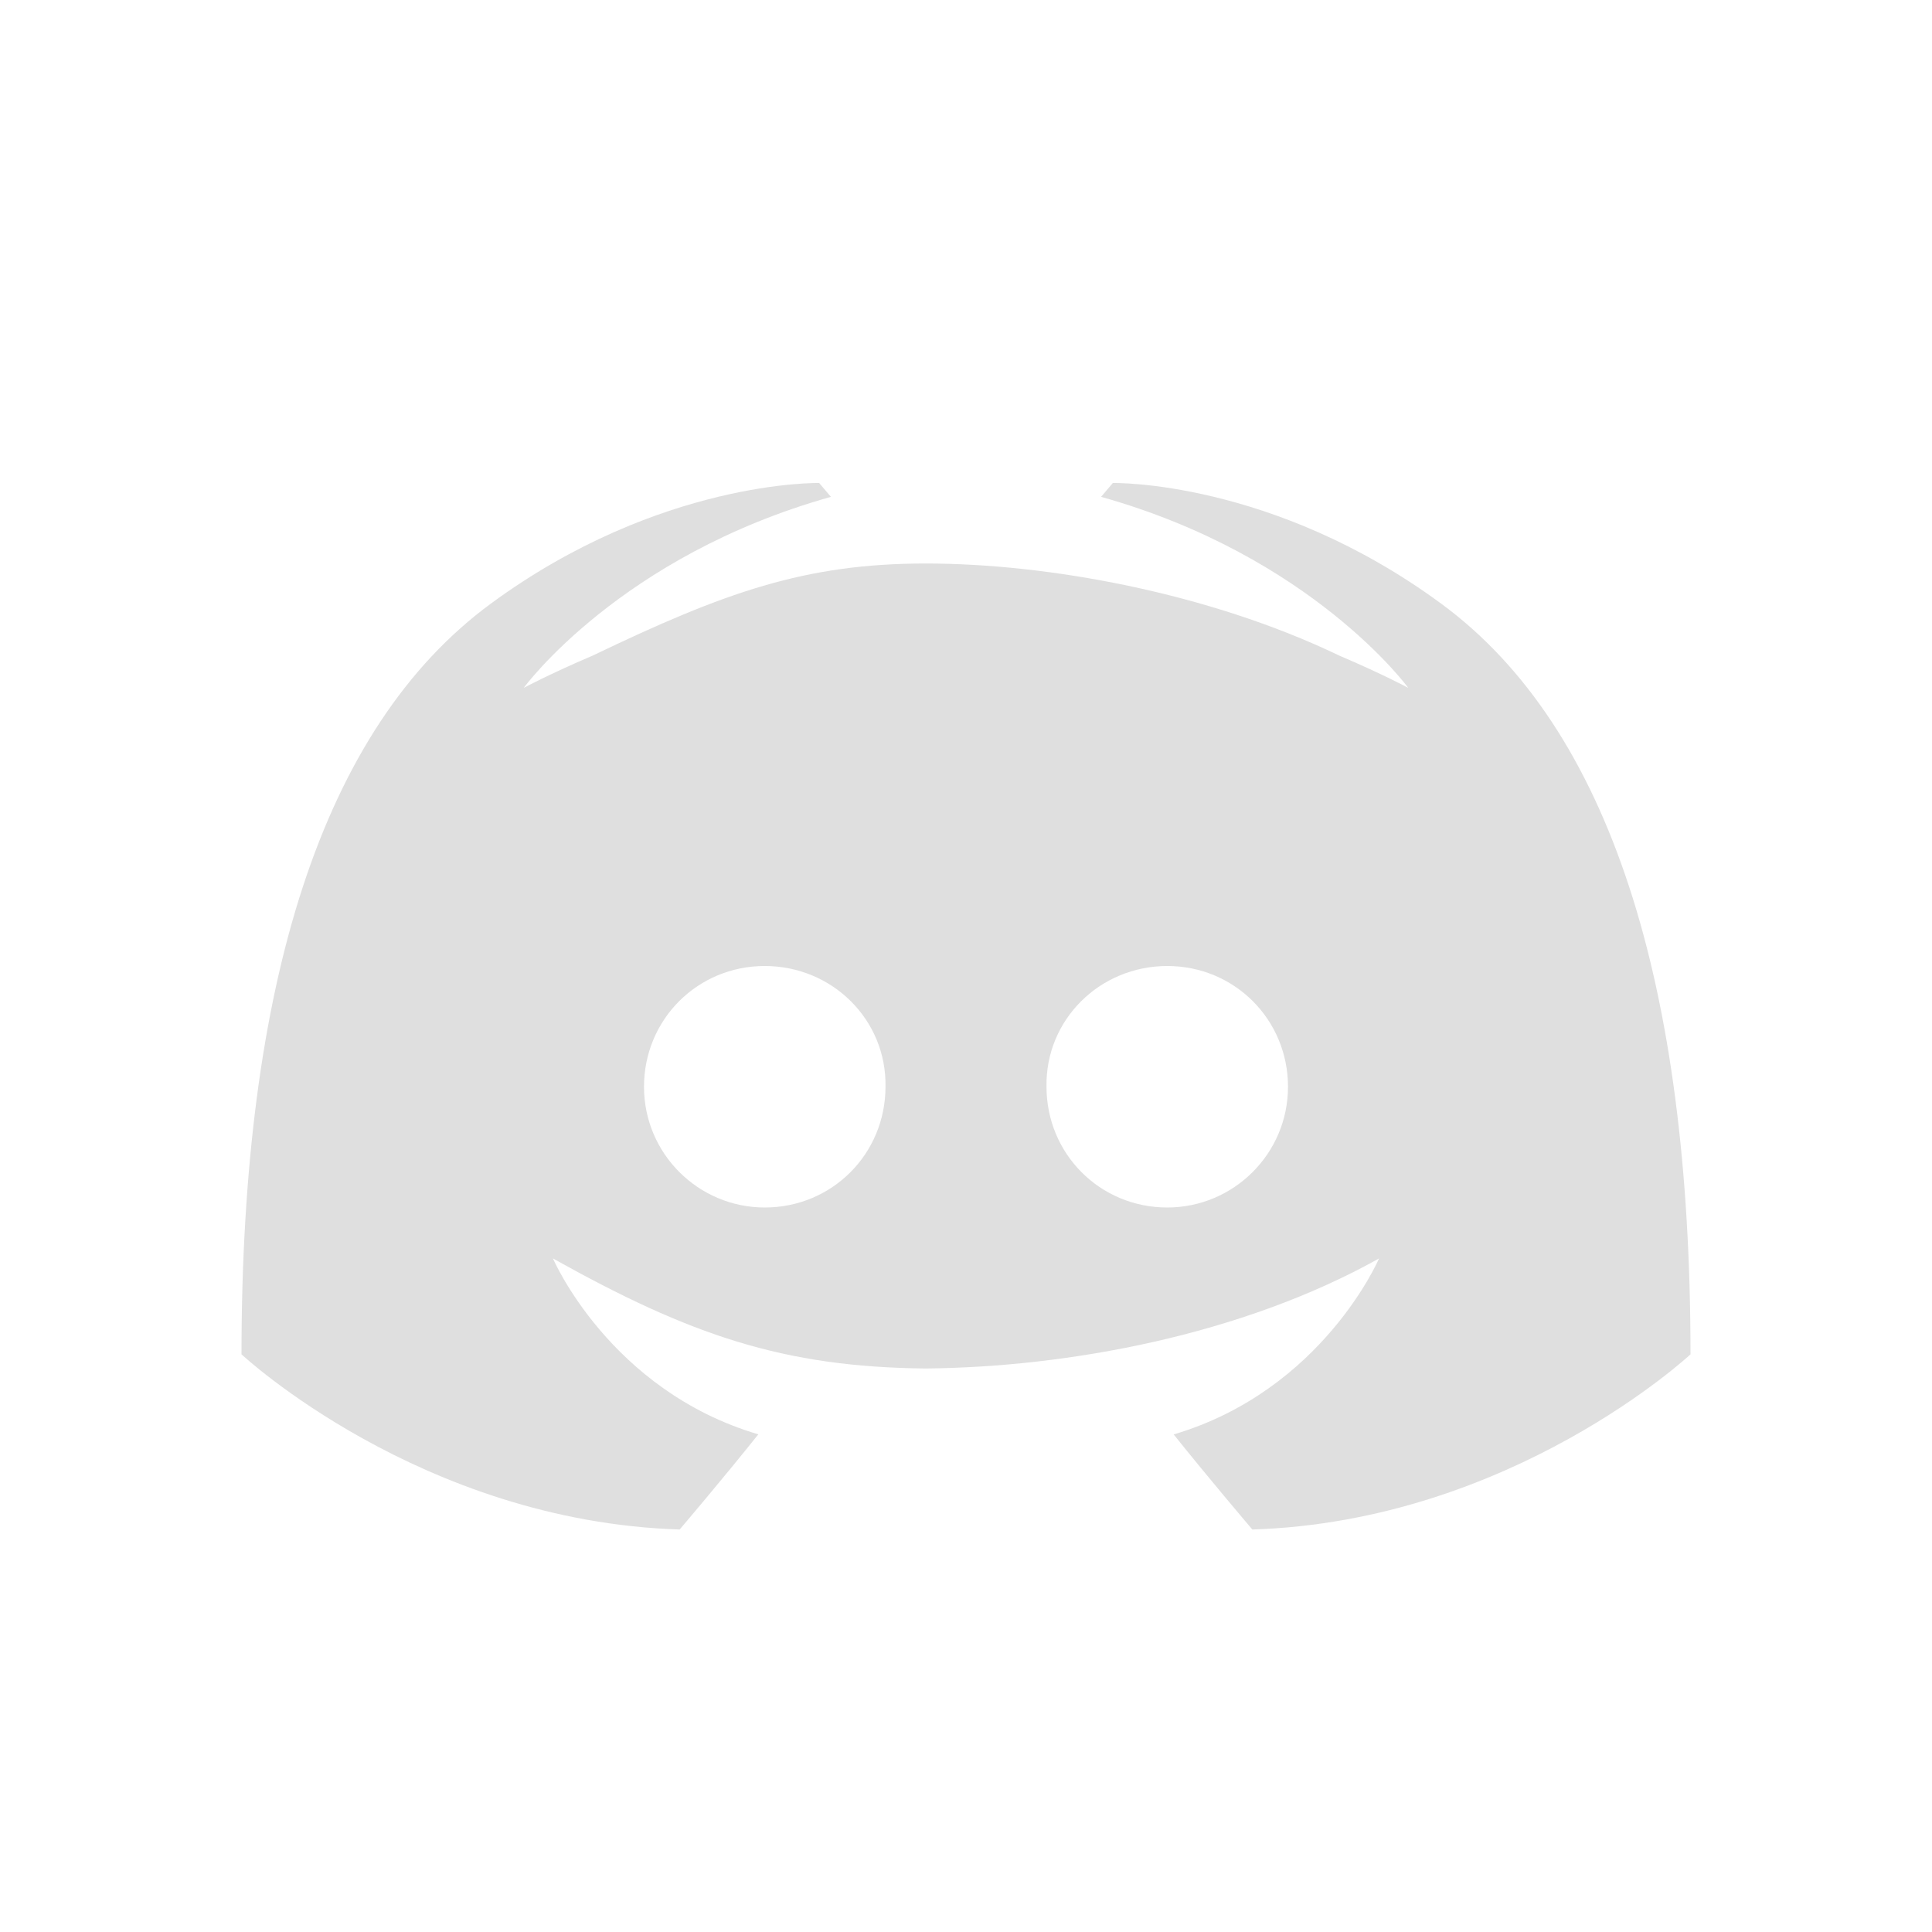
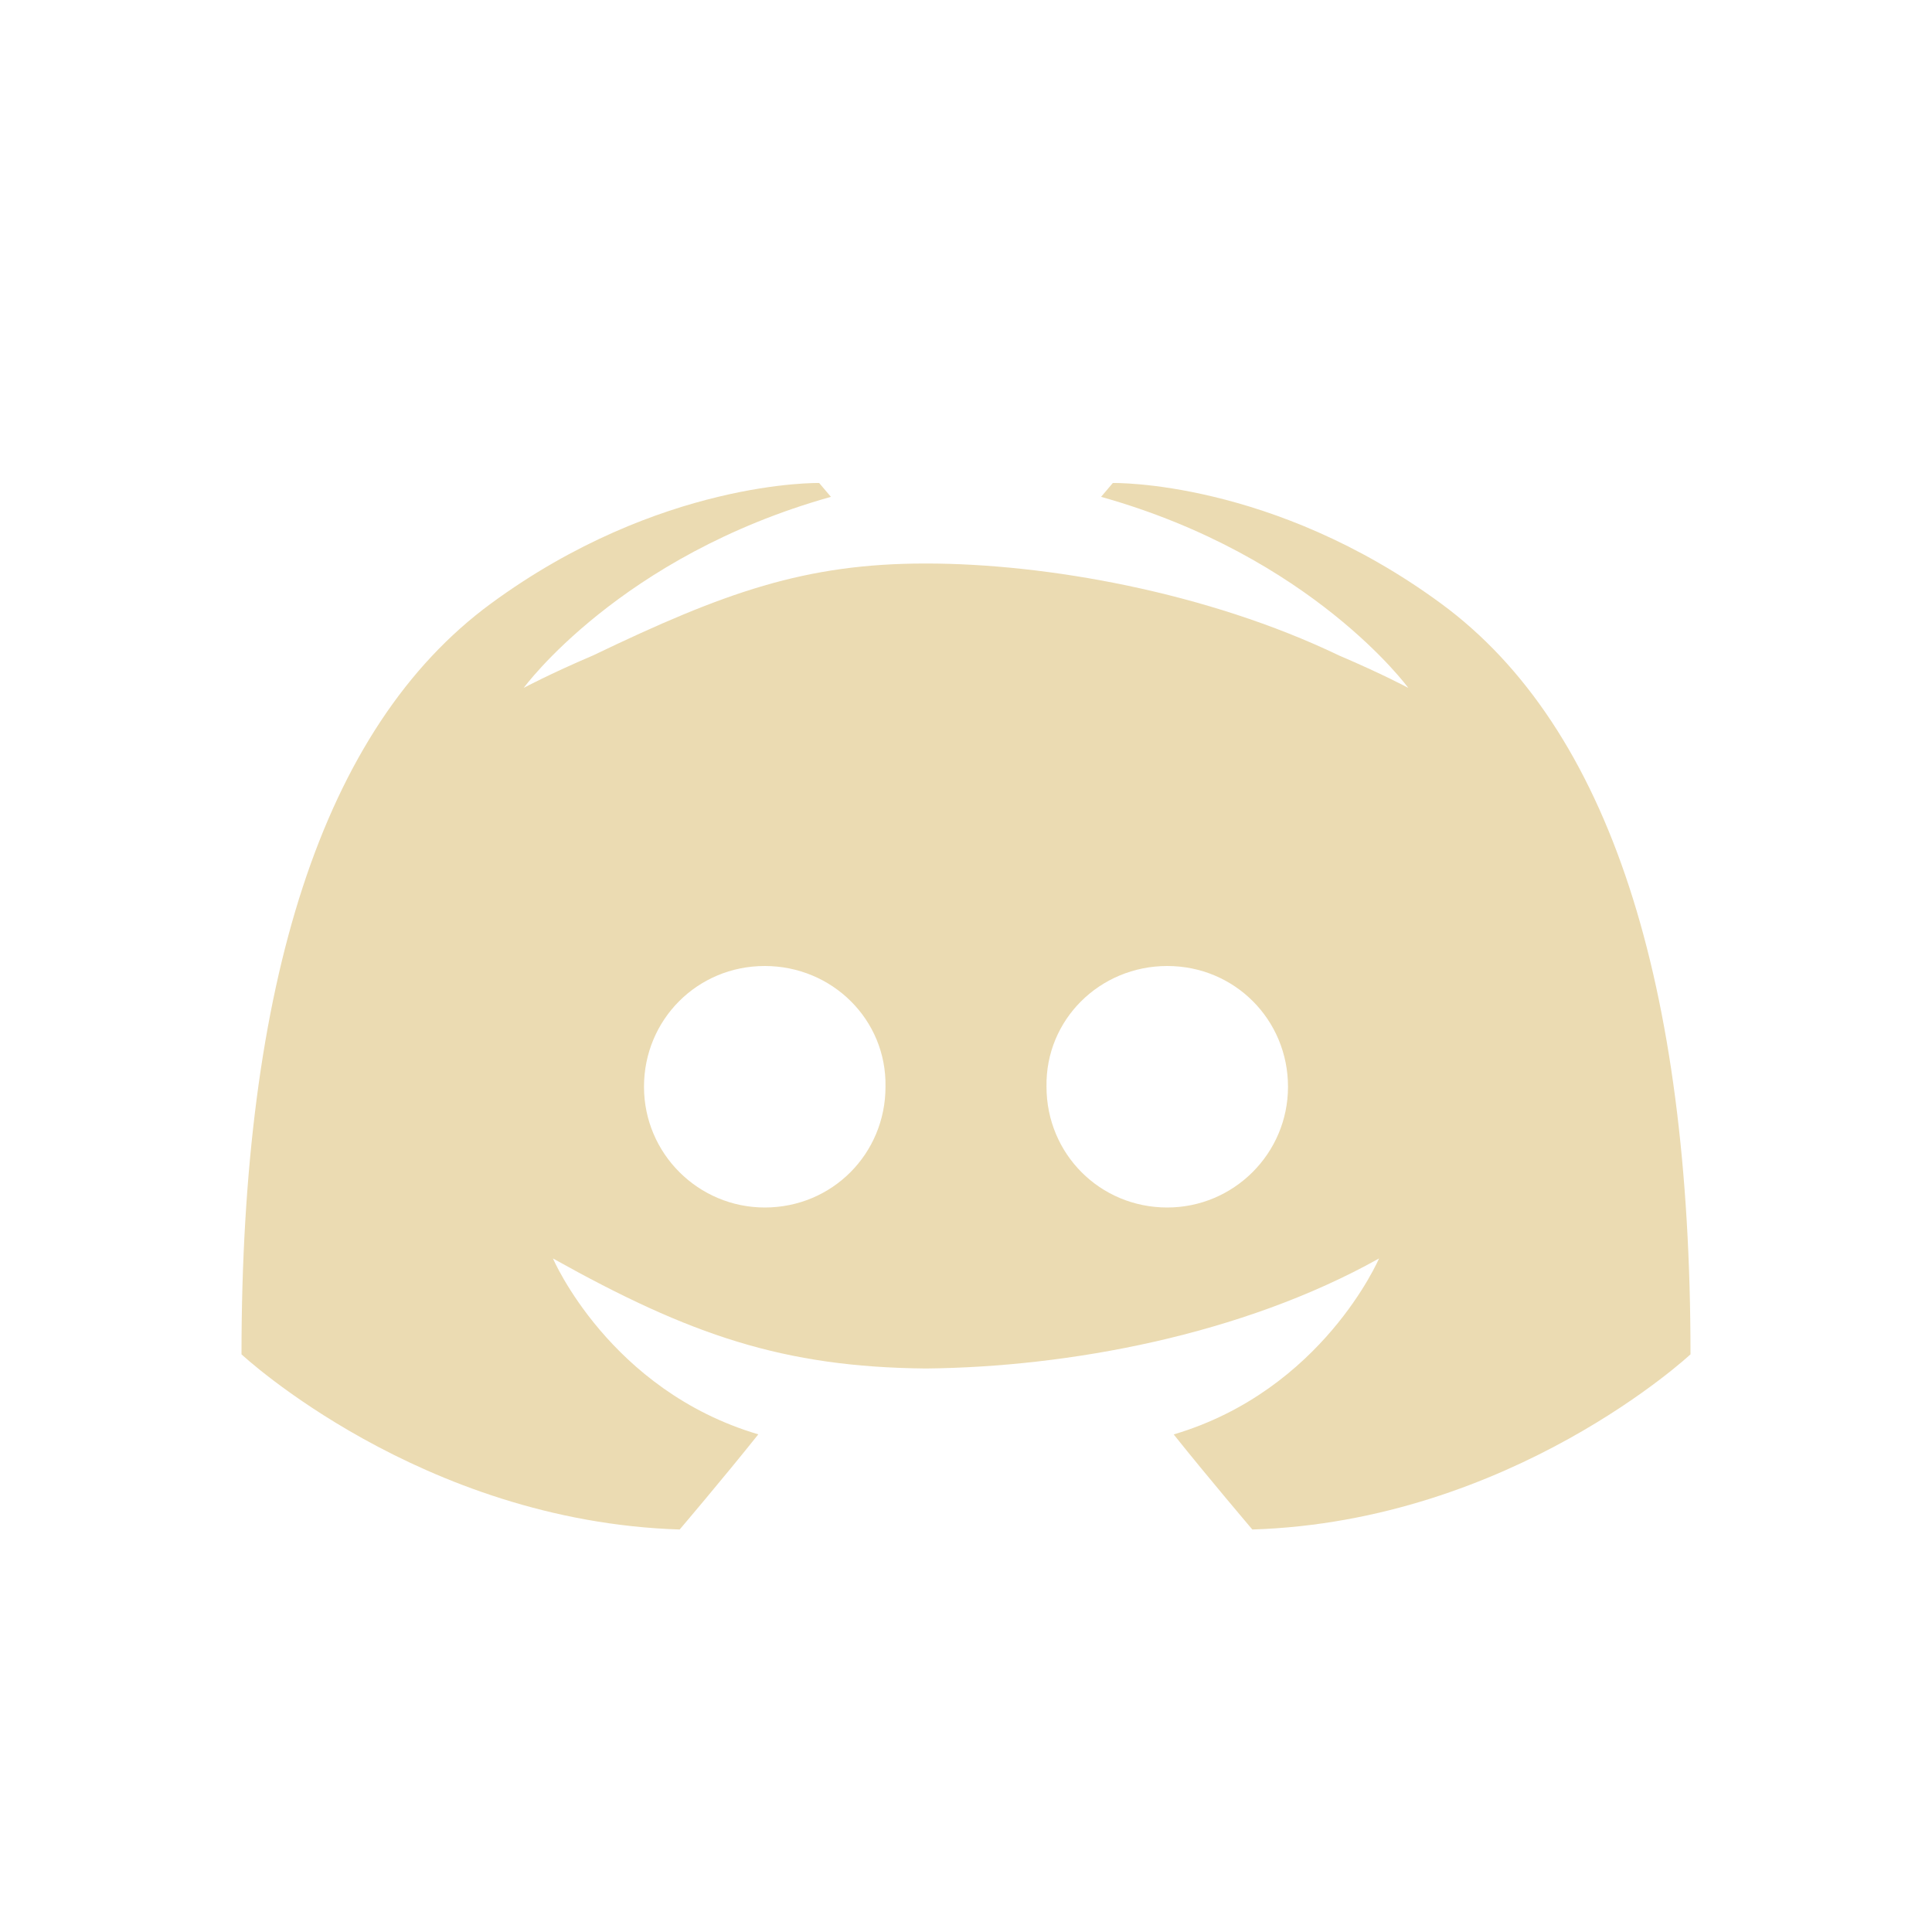
<svg xmlns="http://www.w3.org/2000/svg" width="24" height="24" version="1.1">
-   <defs>
-     <style id="current-color-scheme" type="text/css">
-    .ColorScheme-Text { color:#dfdfdf; } .ColorScheme-Highlight { color:#4285f4; }
-   </style>
-   </defs>
-   <path style="fill:currentColor" class="ColorScheme-Text" d="m 10.176,6 c 0,0 -1.98,-0.043 -4.078,1.498 C 4,9.039 3,12.229 3,16.824 c 0,0 2.224,2.075 5.443,2.176 0,0 0.54,-0.634 0.977,-1.182 C 7.57,17.271 6.869,15.633 6.869,15.633 8.574,16.586 9.732,16.983 11.5,17 c 1.768,-0.017 3.926,-0.414 5.631,-1.367 0,0 -0.701,1.638 -2.551,2.186 C 15.017,18.366 15.557,19 15.557,19 18.776,18.899 21,16.824 21,16.824 21,12.229 20,9.039 17.902,7.498 15.805,5.957 13.824,6 13.824,6 l -0.146,0.172 c 2.622,0.735 3.816,2.373 3.816,2.373 0,0 -0.32,-0.172 -0.859,-0.402 C 15,7.358 13,7 11.5,7 10,7 9,7.358 7.365,8.143 c -0.539,0.23 -0.859,0.402 -0.859,0.402 0,0 1.194,-1.638 3.816,-2.373 z M 9.5,12 c 0.838,0 1.515,0.668 1.5,1.5 C 11,14.332 10.338,15 9.5,15 8.677,15 8,14.332 8,13.5 8,12.668 8.662,12 9.5,12 Z m 5,0 C 15.338,12 16,12.668 16,13.5 16,14.332 15.323,15 14.5,15 13.662,15 13,14.332 13,13.5 12.985,12.668 13.662,12 14.5,12 Z" />
+   <path style="fill:#ebdbb2" d="m 10.176,6 c 0,0 -1.98,-0.043 -4.078,1.498 C 4,9.039 3,12.229 3,16.824 c 0,0 2.224,2.075 5.443,2.176 0,0 0.54,-0.634 0.977,-1.182 C 7.57,17.271 6.869,15.633 6.869,15.633 8.574,16.586 9.732,16.983 11.5,17 c 1.768,-0.017 3.926,-0.414 5.631,-1.367 0,0 -0.701,1.638 -2.551,2.186 C 15.017,18.366 15.557,19 15.557,19 18.776,18.899 21,16.824 21,16.824 21,12.229 20,9.039 17.902,7.498 15.805,5.957 13.824,6 13.824,6 l -0.146,0.172 c 2.622,0.735 3.816,2.373 3.816,2.373 0,0 -0.32,-0.172 -0.859,-0.402 C 15,7.358 13,7 11.5,7 10,7 9,7.358 7.365,8.143 c -0.539,0.23 -0.859,0.402 -0.859,0.402 0,0 1.194,-1.638 3.816,-2.373 z M 9.5,12 c 0.838,0 1.515,0.668 1.5,1.5 C 11,14.332 10.338,15 9.5,15 8.677,15 8,14.332 8,13.5 8,12.668 8.662,12 9.5,12 Z m 5,0 C 15.338,12 16,12.668 16,13.5 16,14.332 15.323,15 14.5,15 13.662,15 13,14.332 13,13.5 12.985,12.668 13.662,12 14.5,12 Z" />
</svg>
